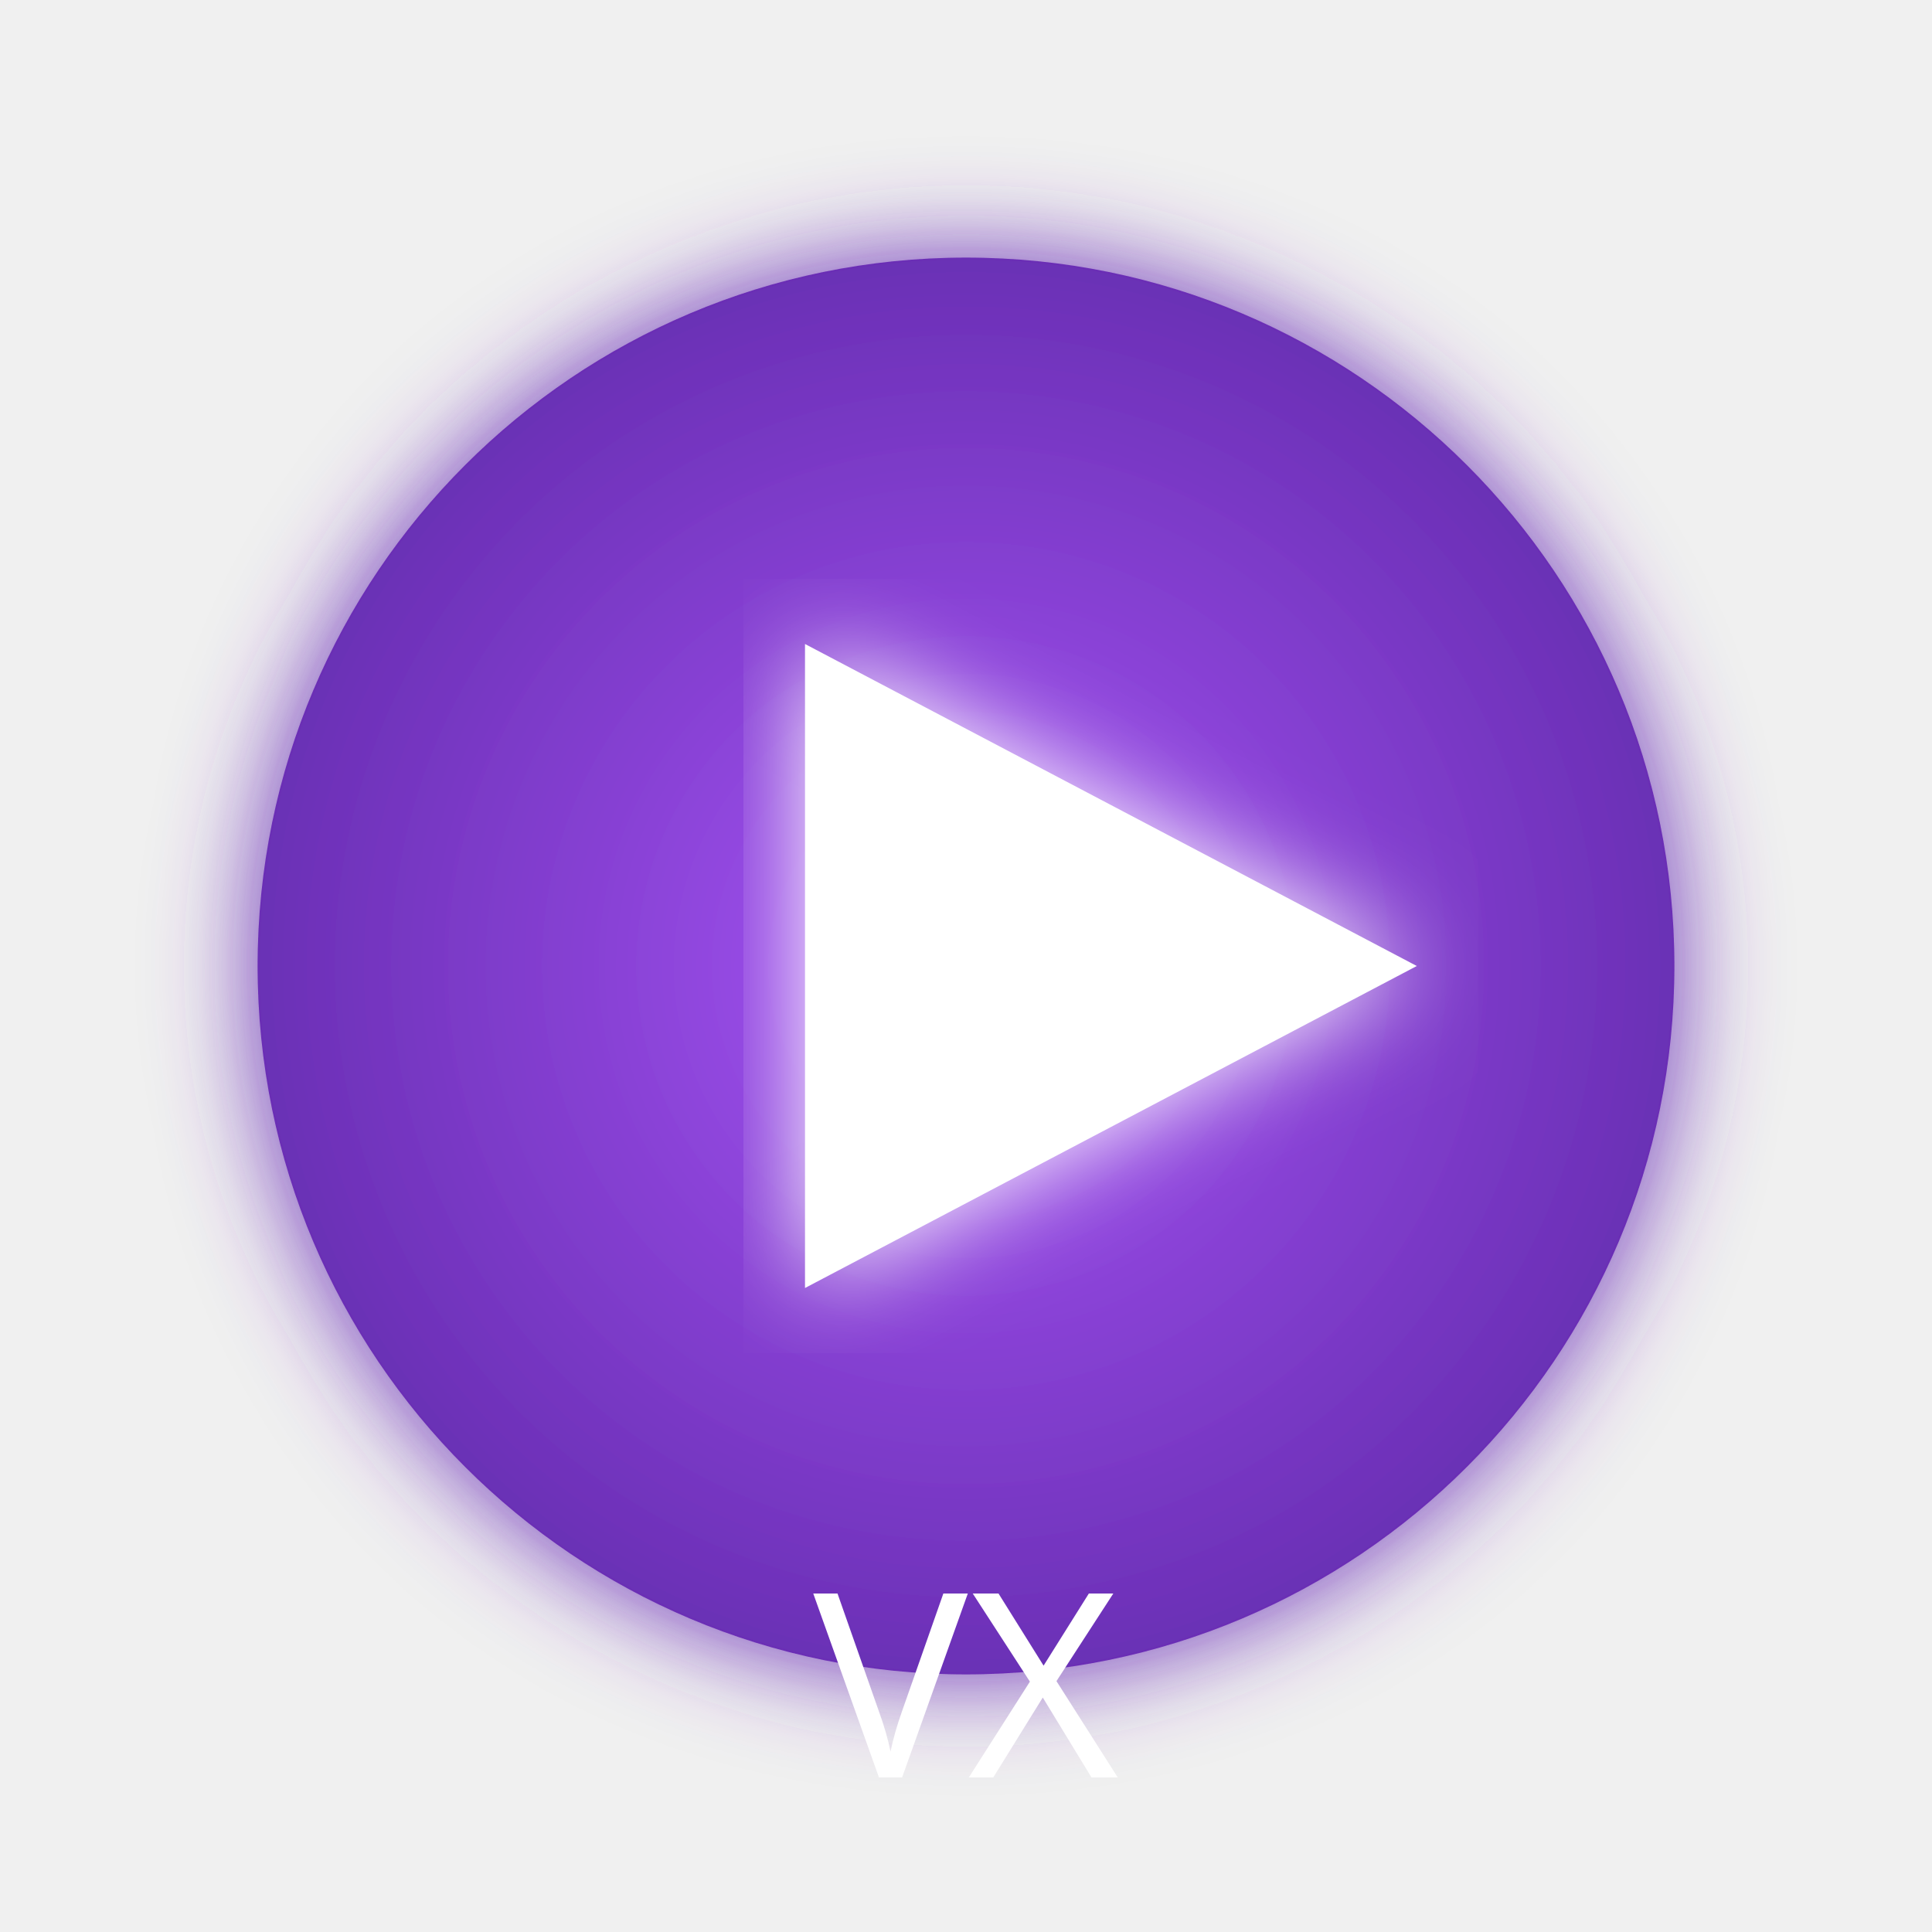
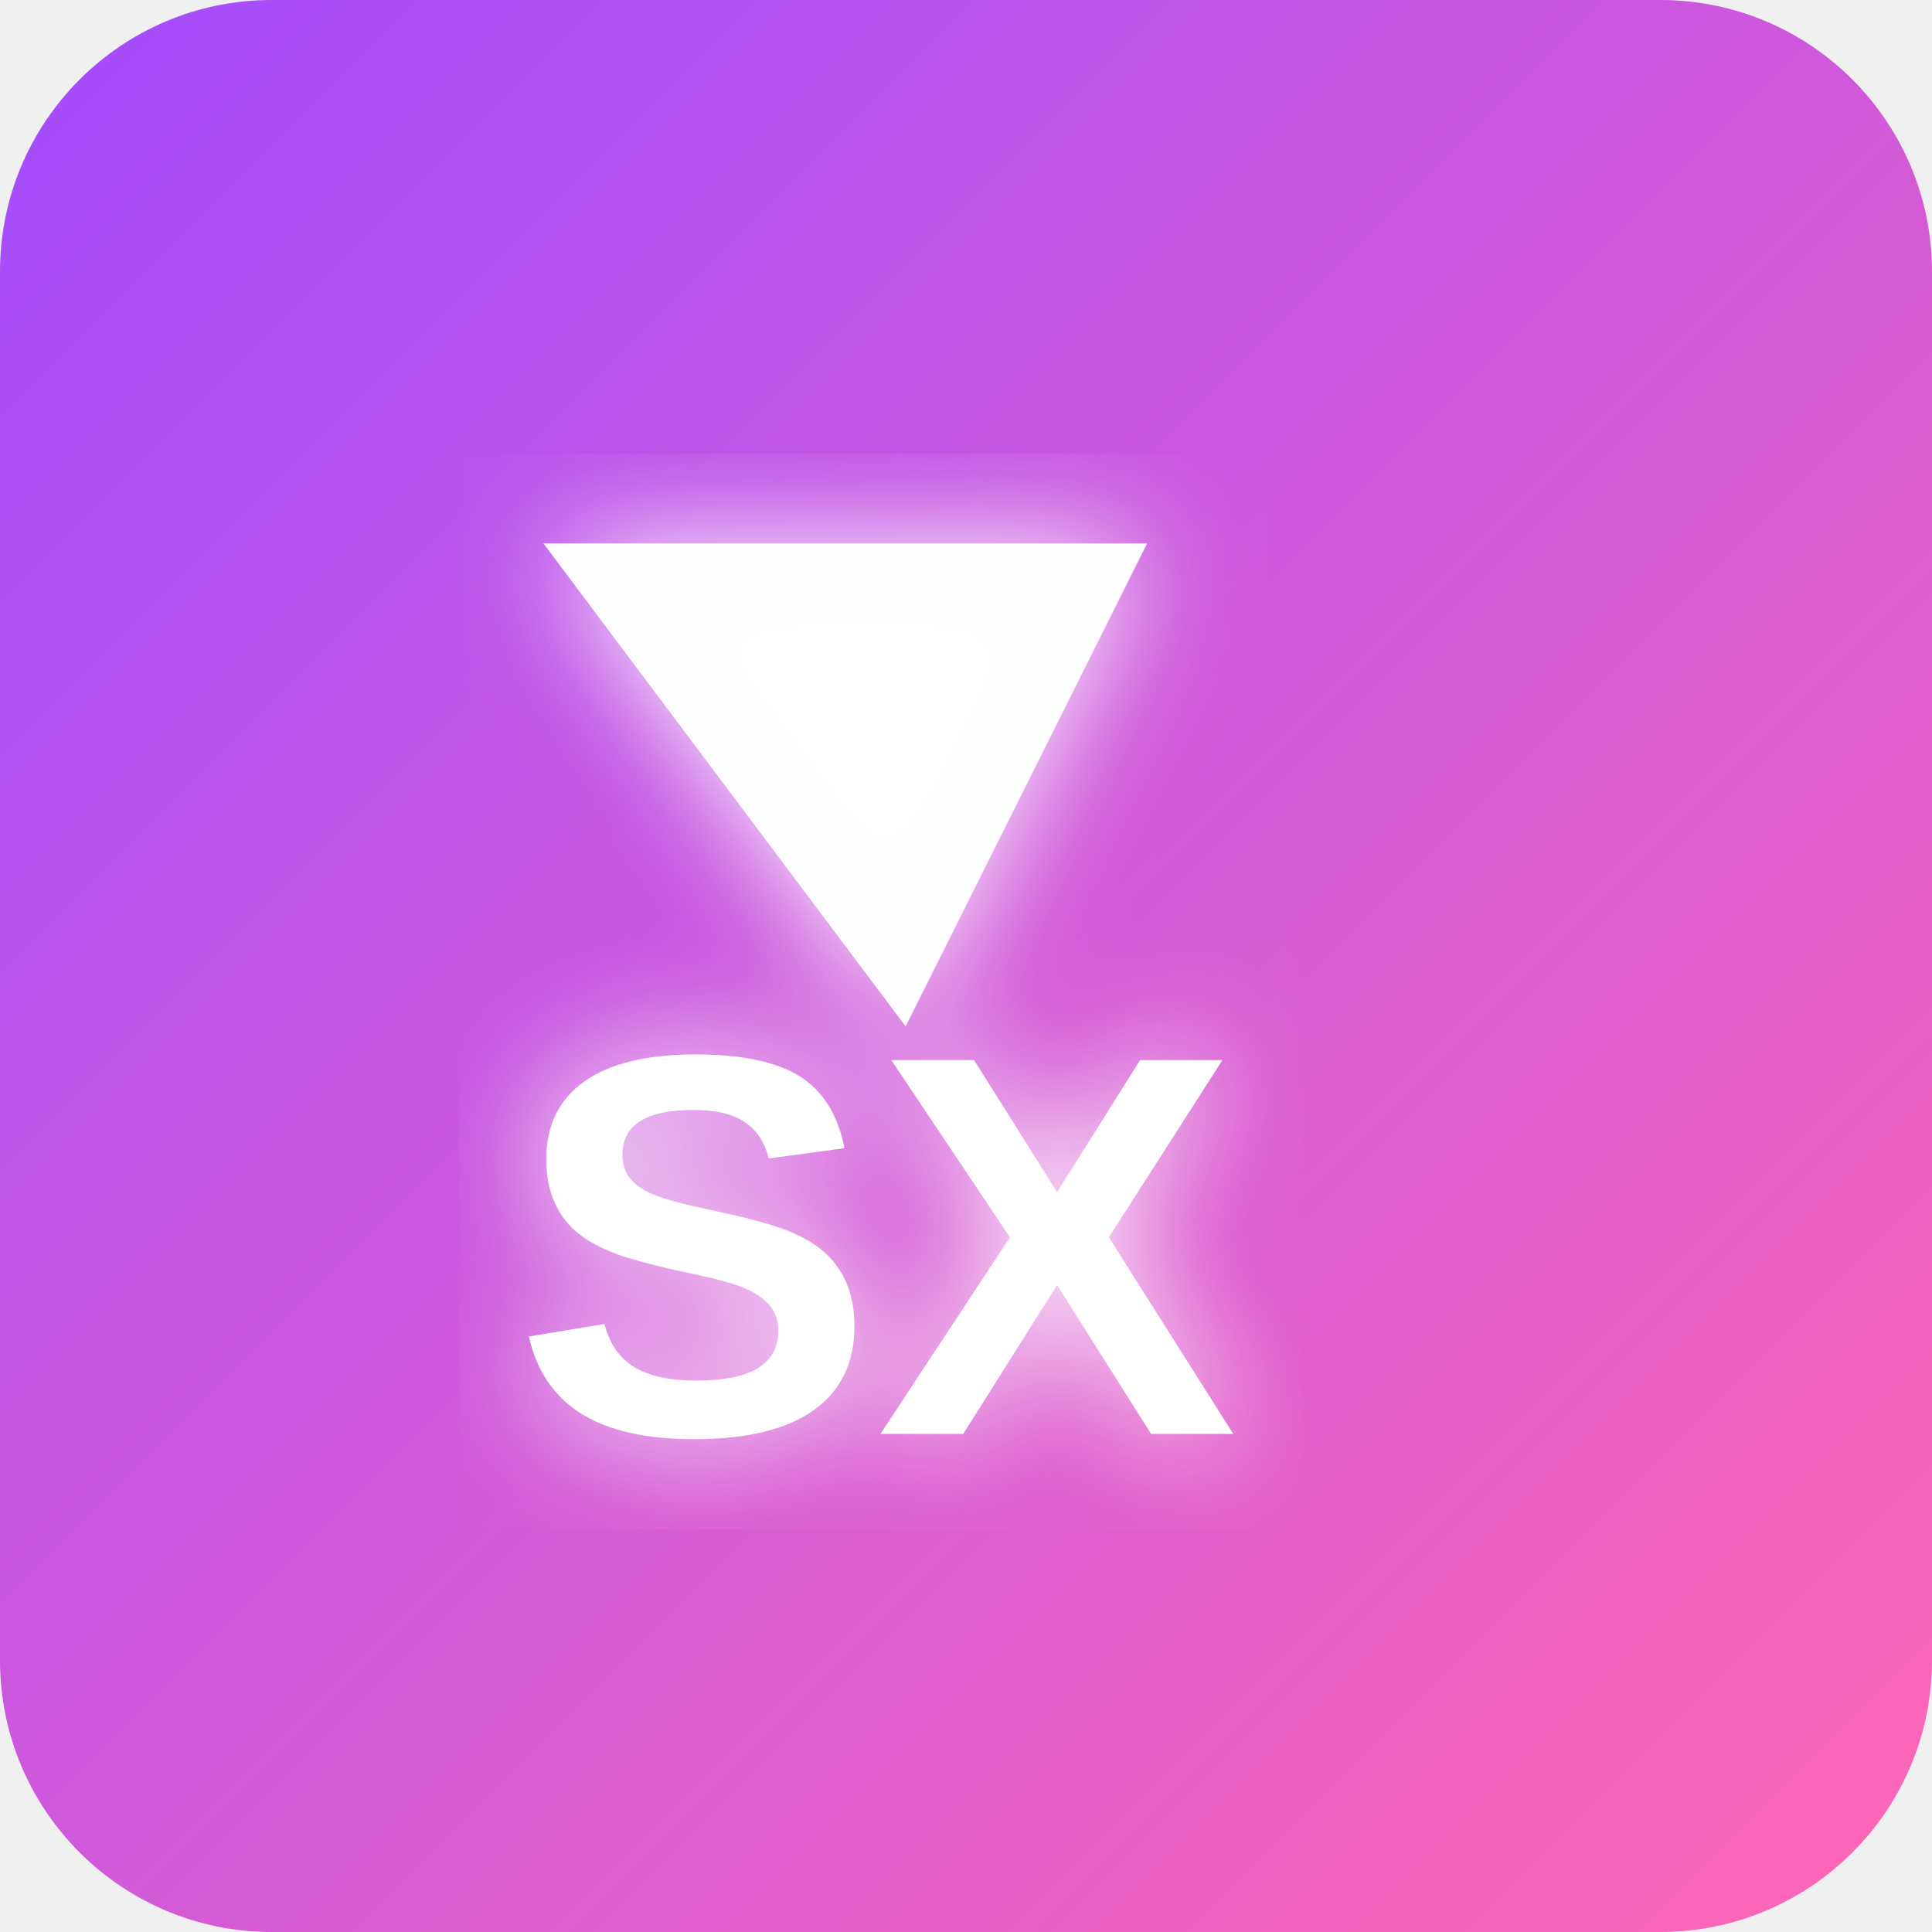
- <svg xmlns="http://www.w3.org/2000/svg" width="300" height="300">
+ <svg xmlns="http://www.w3.org/2000/svg" width="256" height="256" viewBox="0 0 256 256">
  <defs>
-     <radialGradient id="pulse" cx="50%" cy="50%" r="75%">
-       <stop offset="0%" stop-color="#a855f7" />
-       <stop offset="100%" stop-color="#4c1d95" />
-     </radialGradient>
+     <linearGradient id="g1" x1="0%" y1="0%" x2="100%" y2="100%">
+       <stop offset="0%" stop-color="#a24bff" />
+       <stop offset="100%" stop-color="#ff67b4" />
+     </linearGradient>
    <filter id="glow">
-       <feGaussianBlur stdDeviation="8" result="coloredBlur" />
+       <feGaussianBlur stdDeviation="8" result="b" />
      <feMerge>
-         <feMergeNode in="coloredBlur" />
+         <feMergeNode in="b" />
        <feMergeNode in="SourceGraphic" />
      </feMerge>
    </filter>
  </defs>
-   <circle cx="150" cy="150" r="110" fill="url(#pulse)" filter="url(#glow)" />
-   <polygon points="125,100 220,150 125,200" fill="white" filter="url(#glow)" />
-   <text x="50%" y="92%" fill="#ffffff" font-size="40" text-anchor="middle" font-family="Arial Black">
-     VX
-   </text>
+   <rect width="256" height="256" rx="36" fill="url(#g1)" />
+   <g transform="translate(48,40)" fill="#fff" filter="url(#glow)">
+     <path d="M24 32 L104 32 L72 96 L24 32Z" opacity="0.98" />
+     <text x="20" y="150" font-family="Arial" font-size="72" fill="#fff" font-weight="700">SX</text>
+   </g>
</svg>
